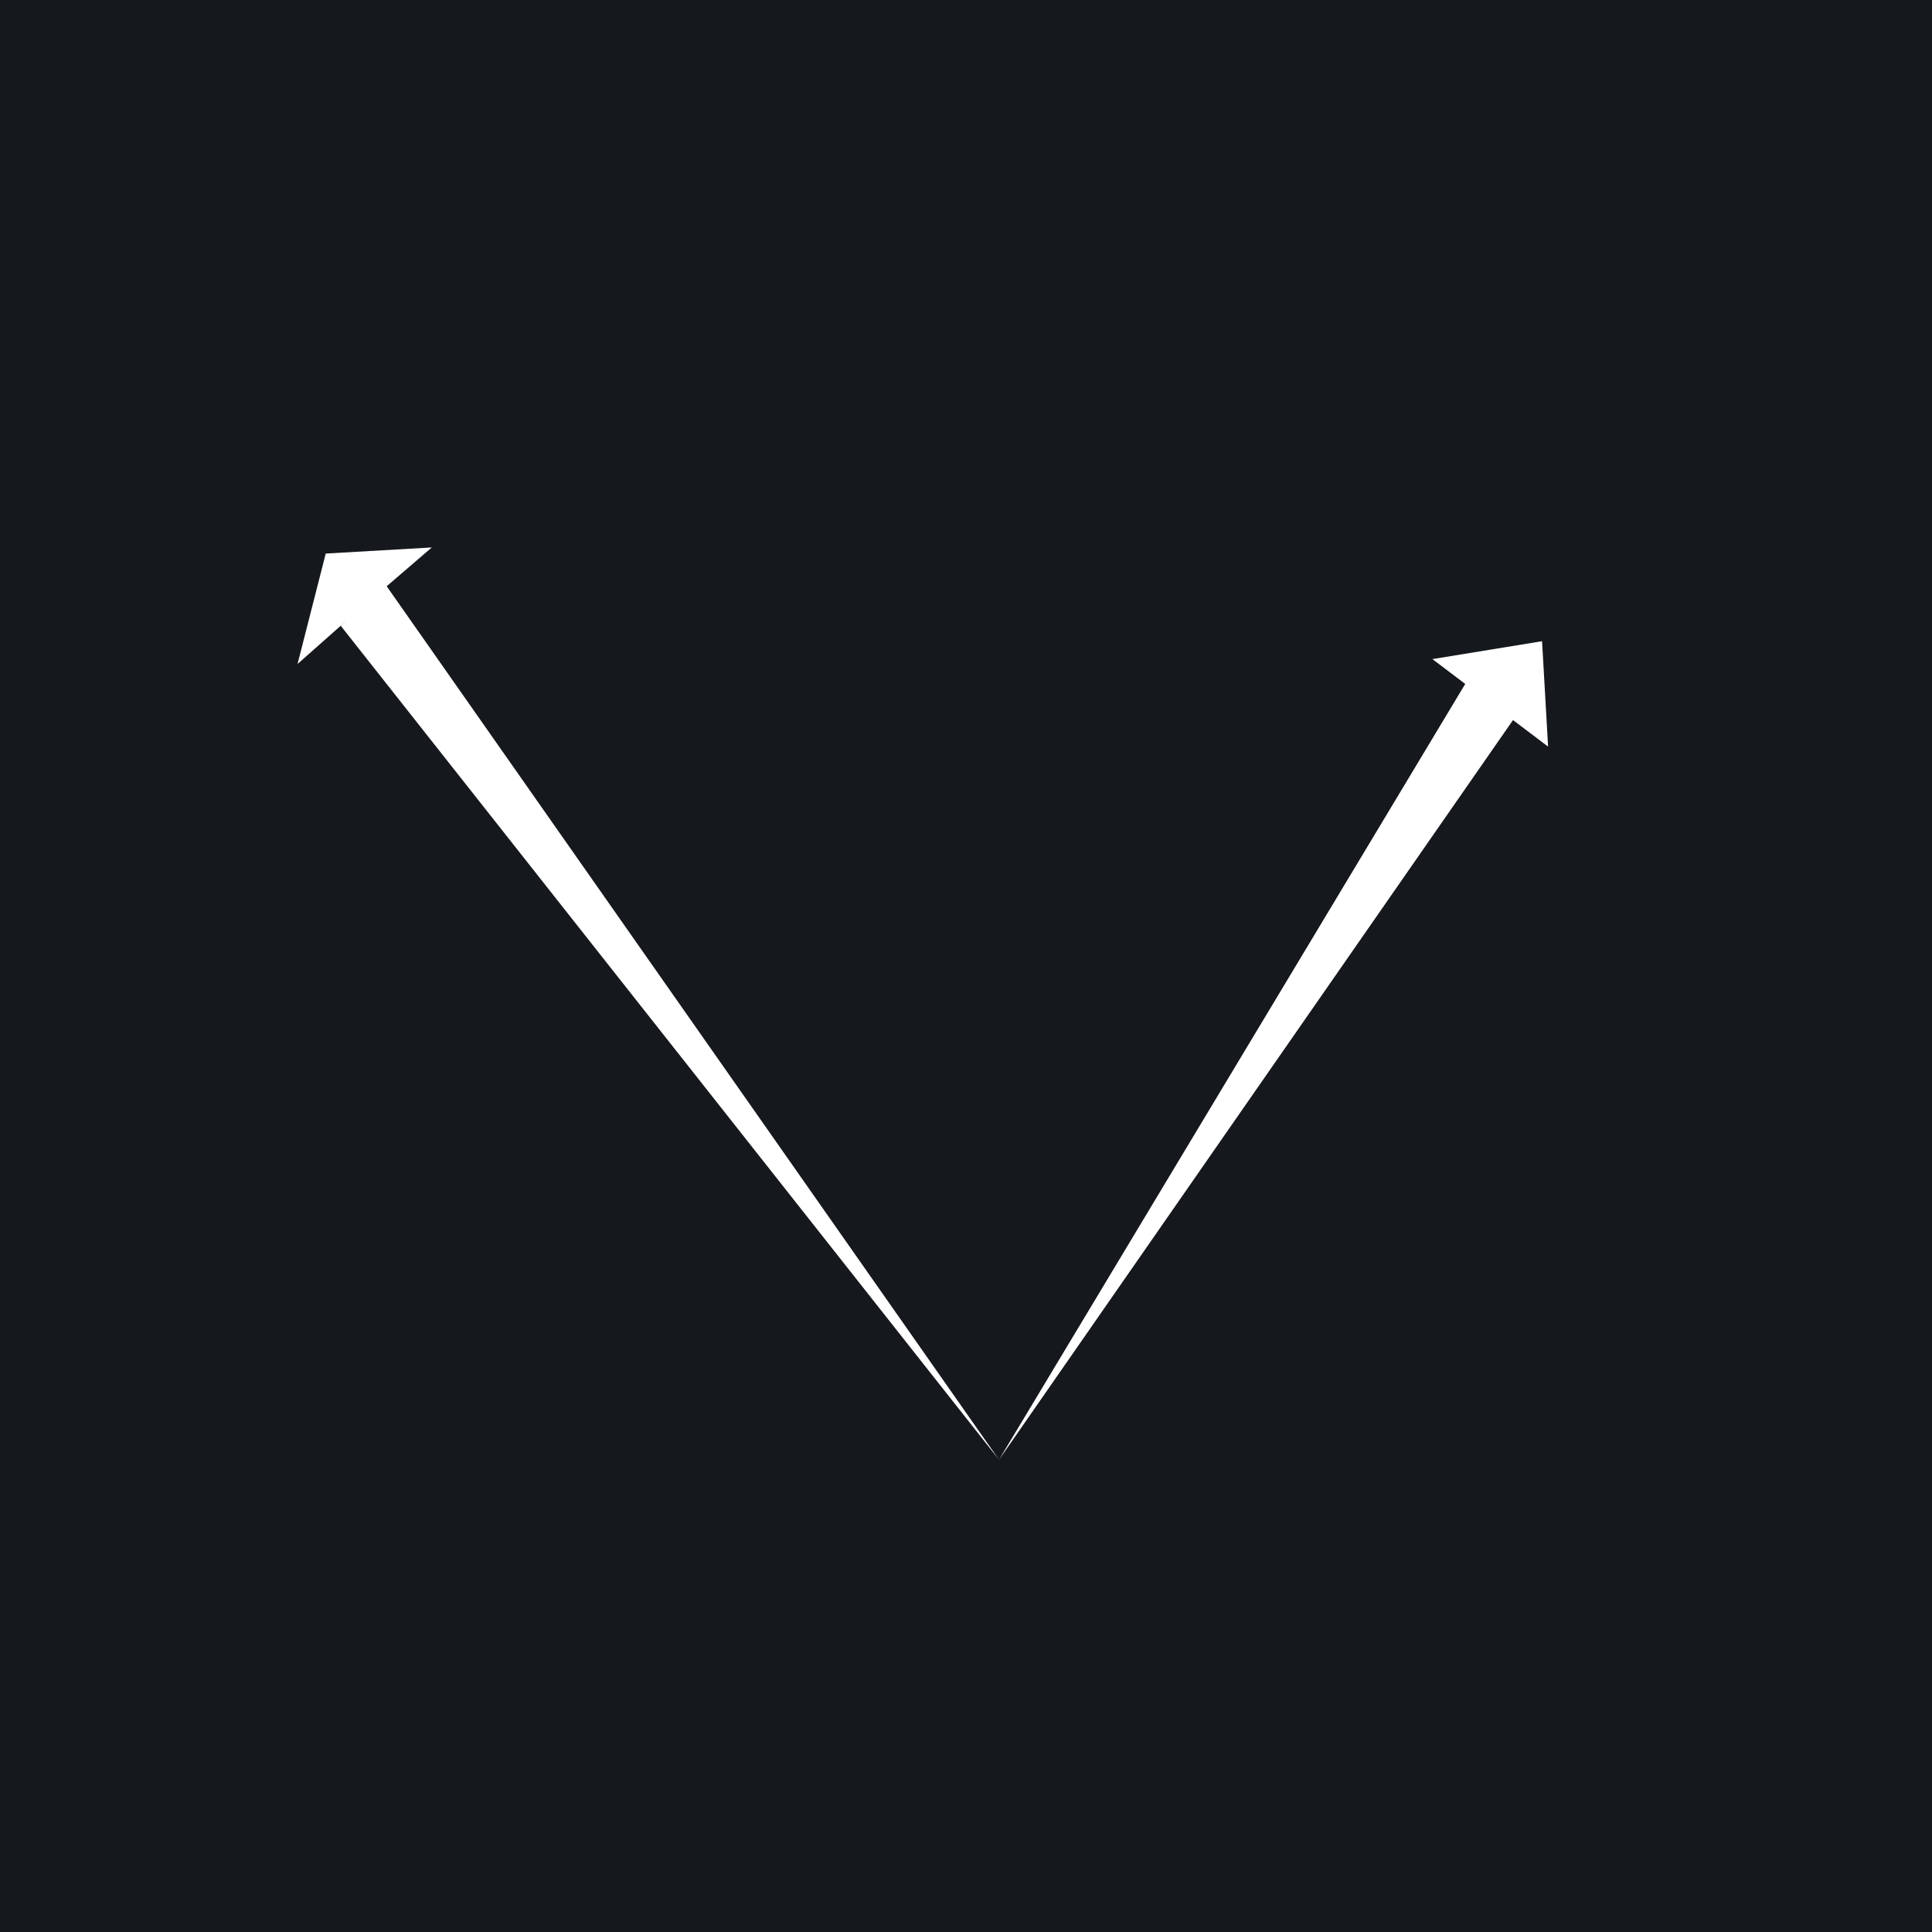
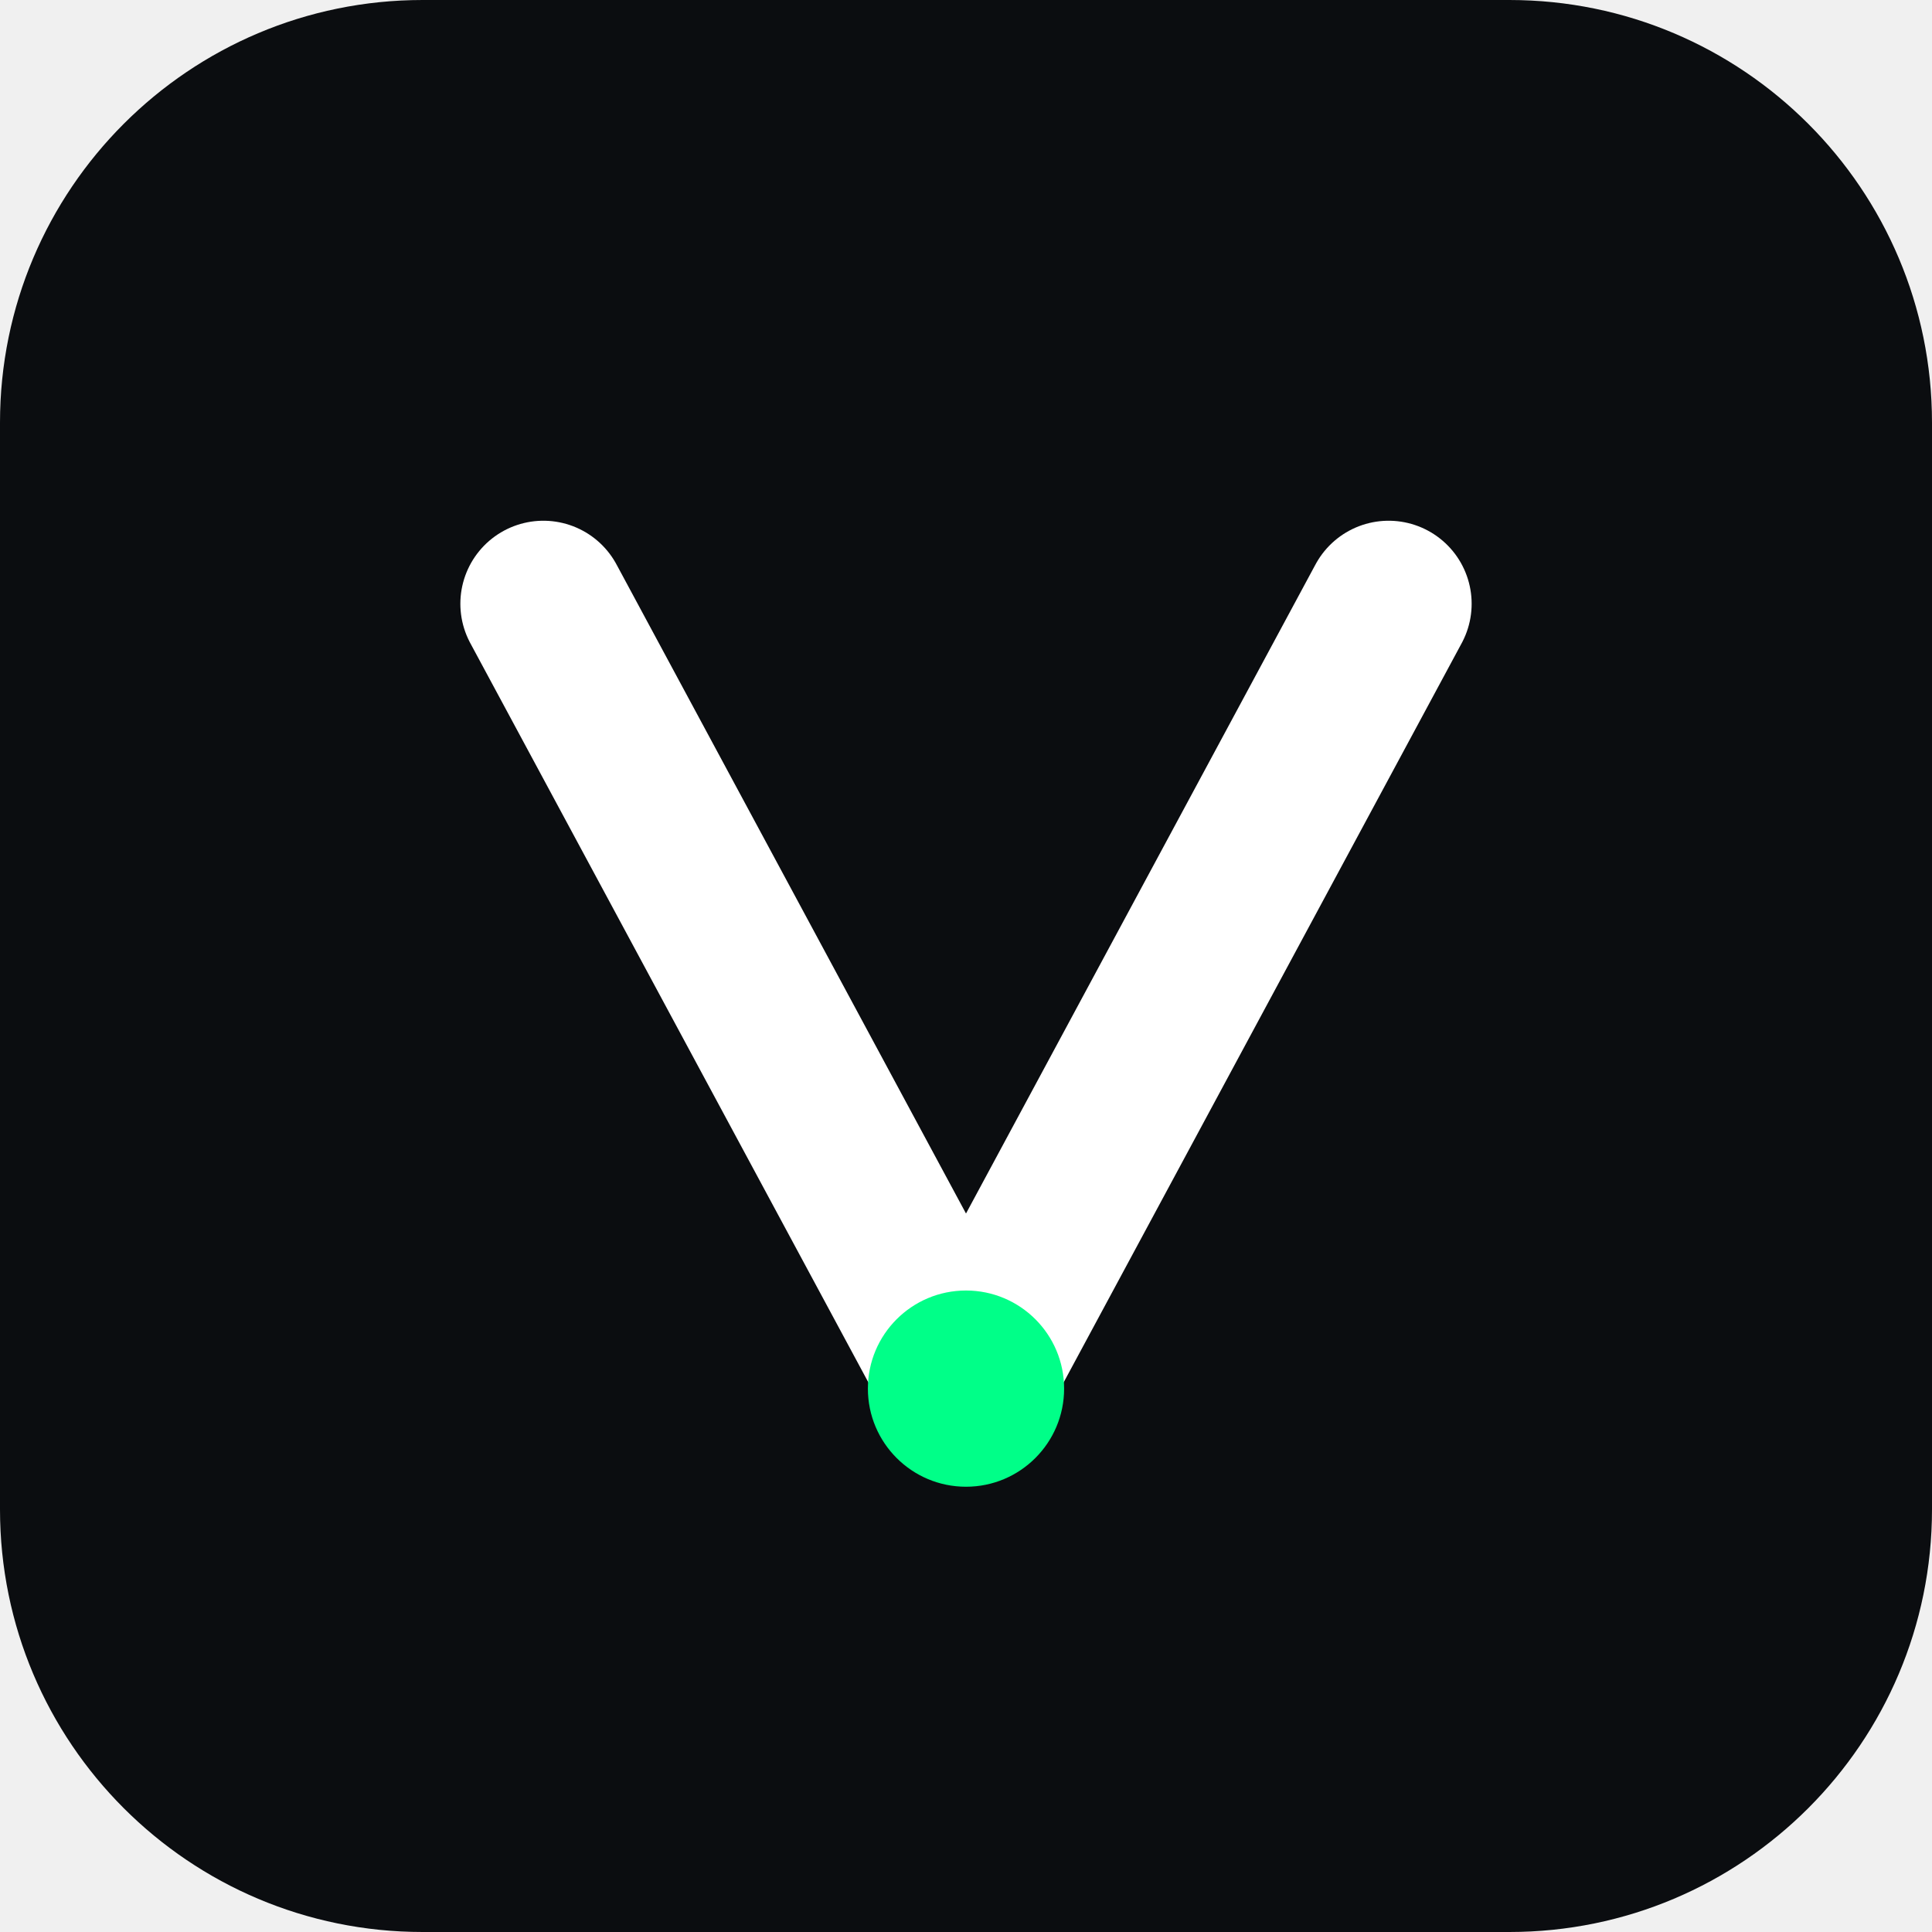
- <svg xmlns="http://www.w3.org/2000/svg" id="Layer_1" data-name="Layer 1" viewBox="0 0 1080 1080">
-   <defs>
-     <style>
-       .cls-1 {
-         fill: #15181c;
-       }
- 
-       .cls-2 {
-         fill: #fff;
-       }
-     </style>
-   </defs>
-   <rect class="cls-1" width="1080" height="1080" />
-   <polygon class="cls-2" points="558.45 816 190.46 349.8 215.18 326.32 558.45 816" />
-   <polygon class="cls-2" points="558.45 816 822.67 376.34 849.41 397.3 558.45 816" />
-   <polyline class="cls-2" points="800.72 368.44 862.02 358.44 865.39 417.36" />
-   <polygon class="cls-2" points="190.46 349.8 166.33 371.17 182.09 309.44 241.38 306.03 190.46 349.8" />
+ <svg xmlns="http://www.w3.org/2000/svg" viewBox="0 0 64 64" fill="none" role="img" aria-label="Vector">
+   <rect width="64" height="64" rx="14" fill="#0B0D10" />
+   <path d="M18 20 L32 46 L46 20" stroke="#FFFFFF" stroke-width="5.5" stroke-linecap="round" stroke-linejoin="round" />
+   <circle cx="32" cy="46" r="3.25" fill="#00FF88" />
</svg>
